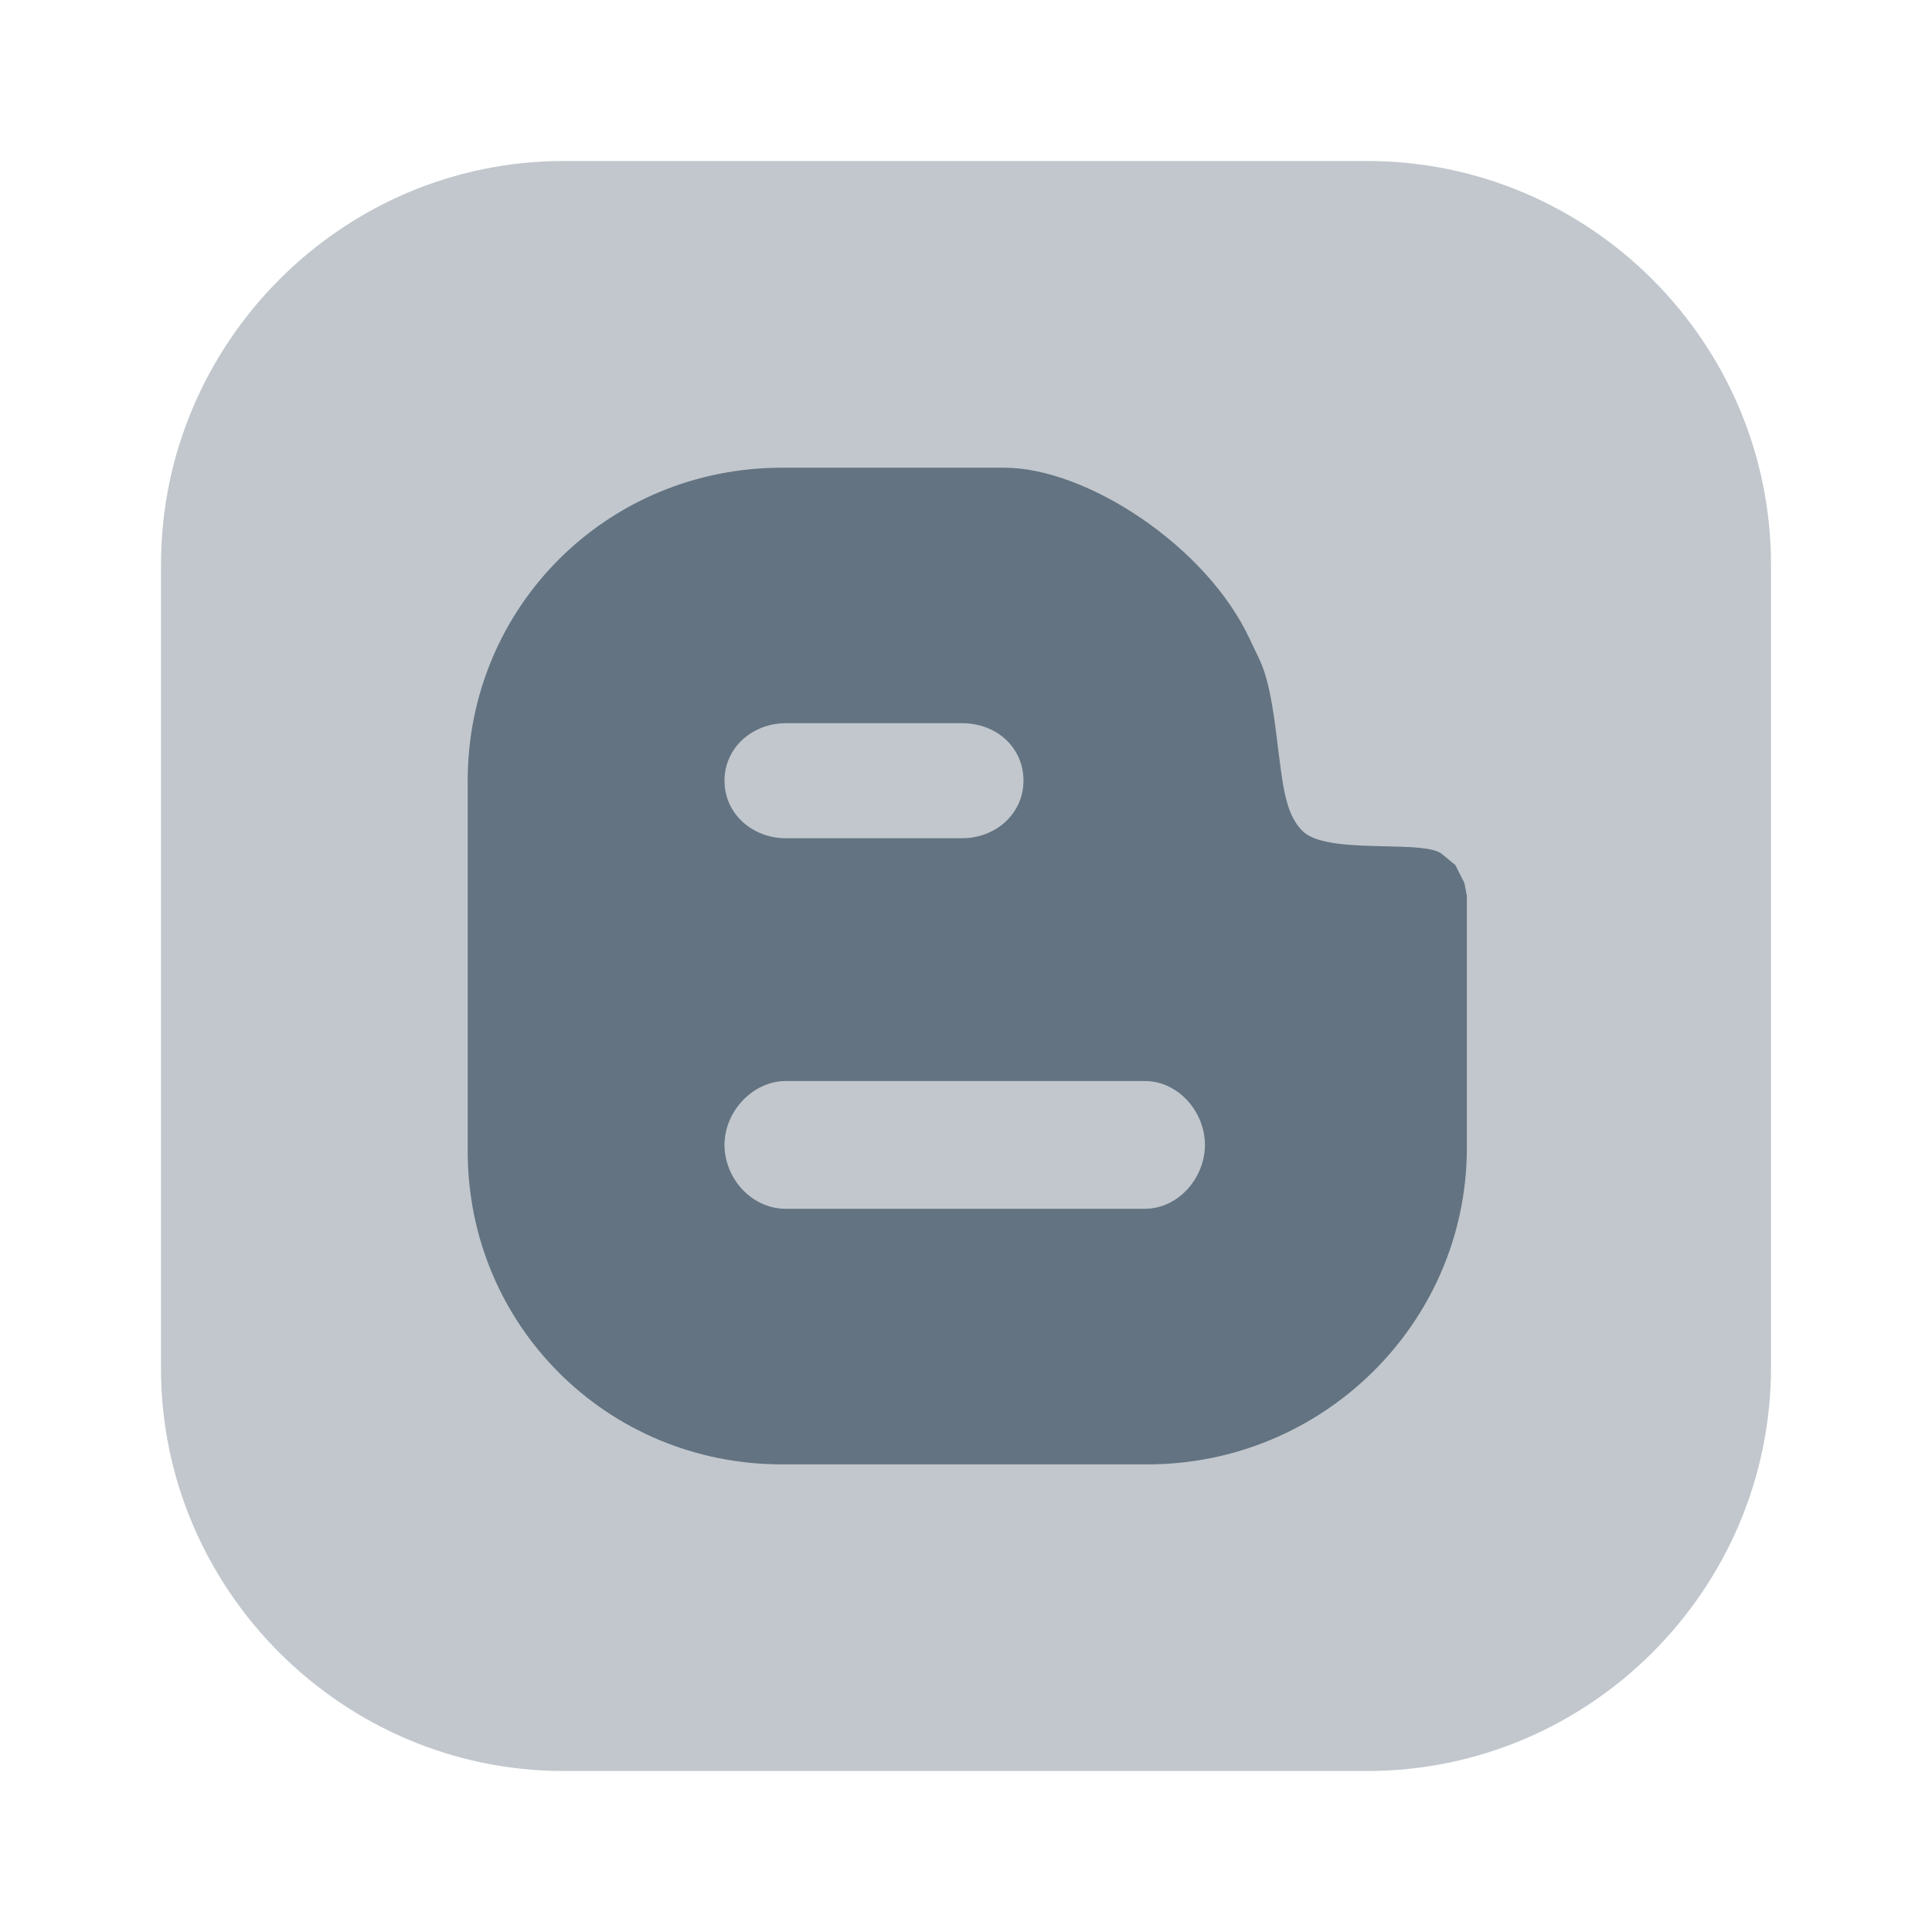
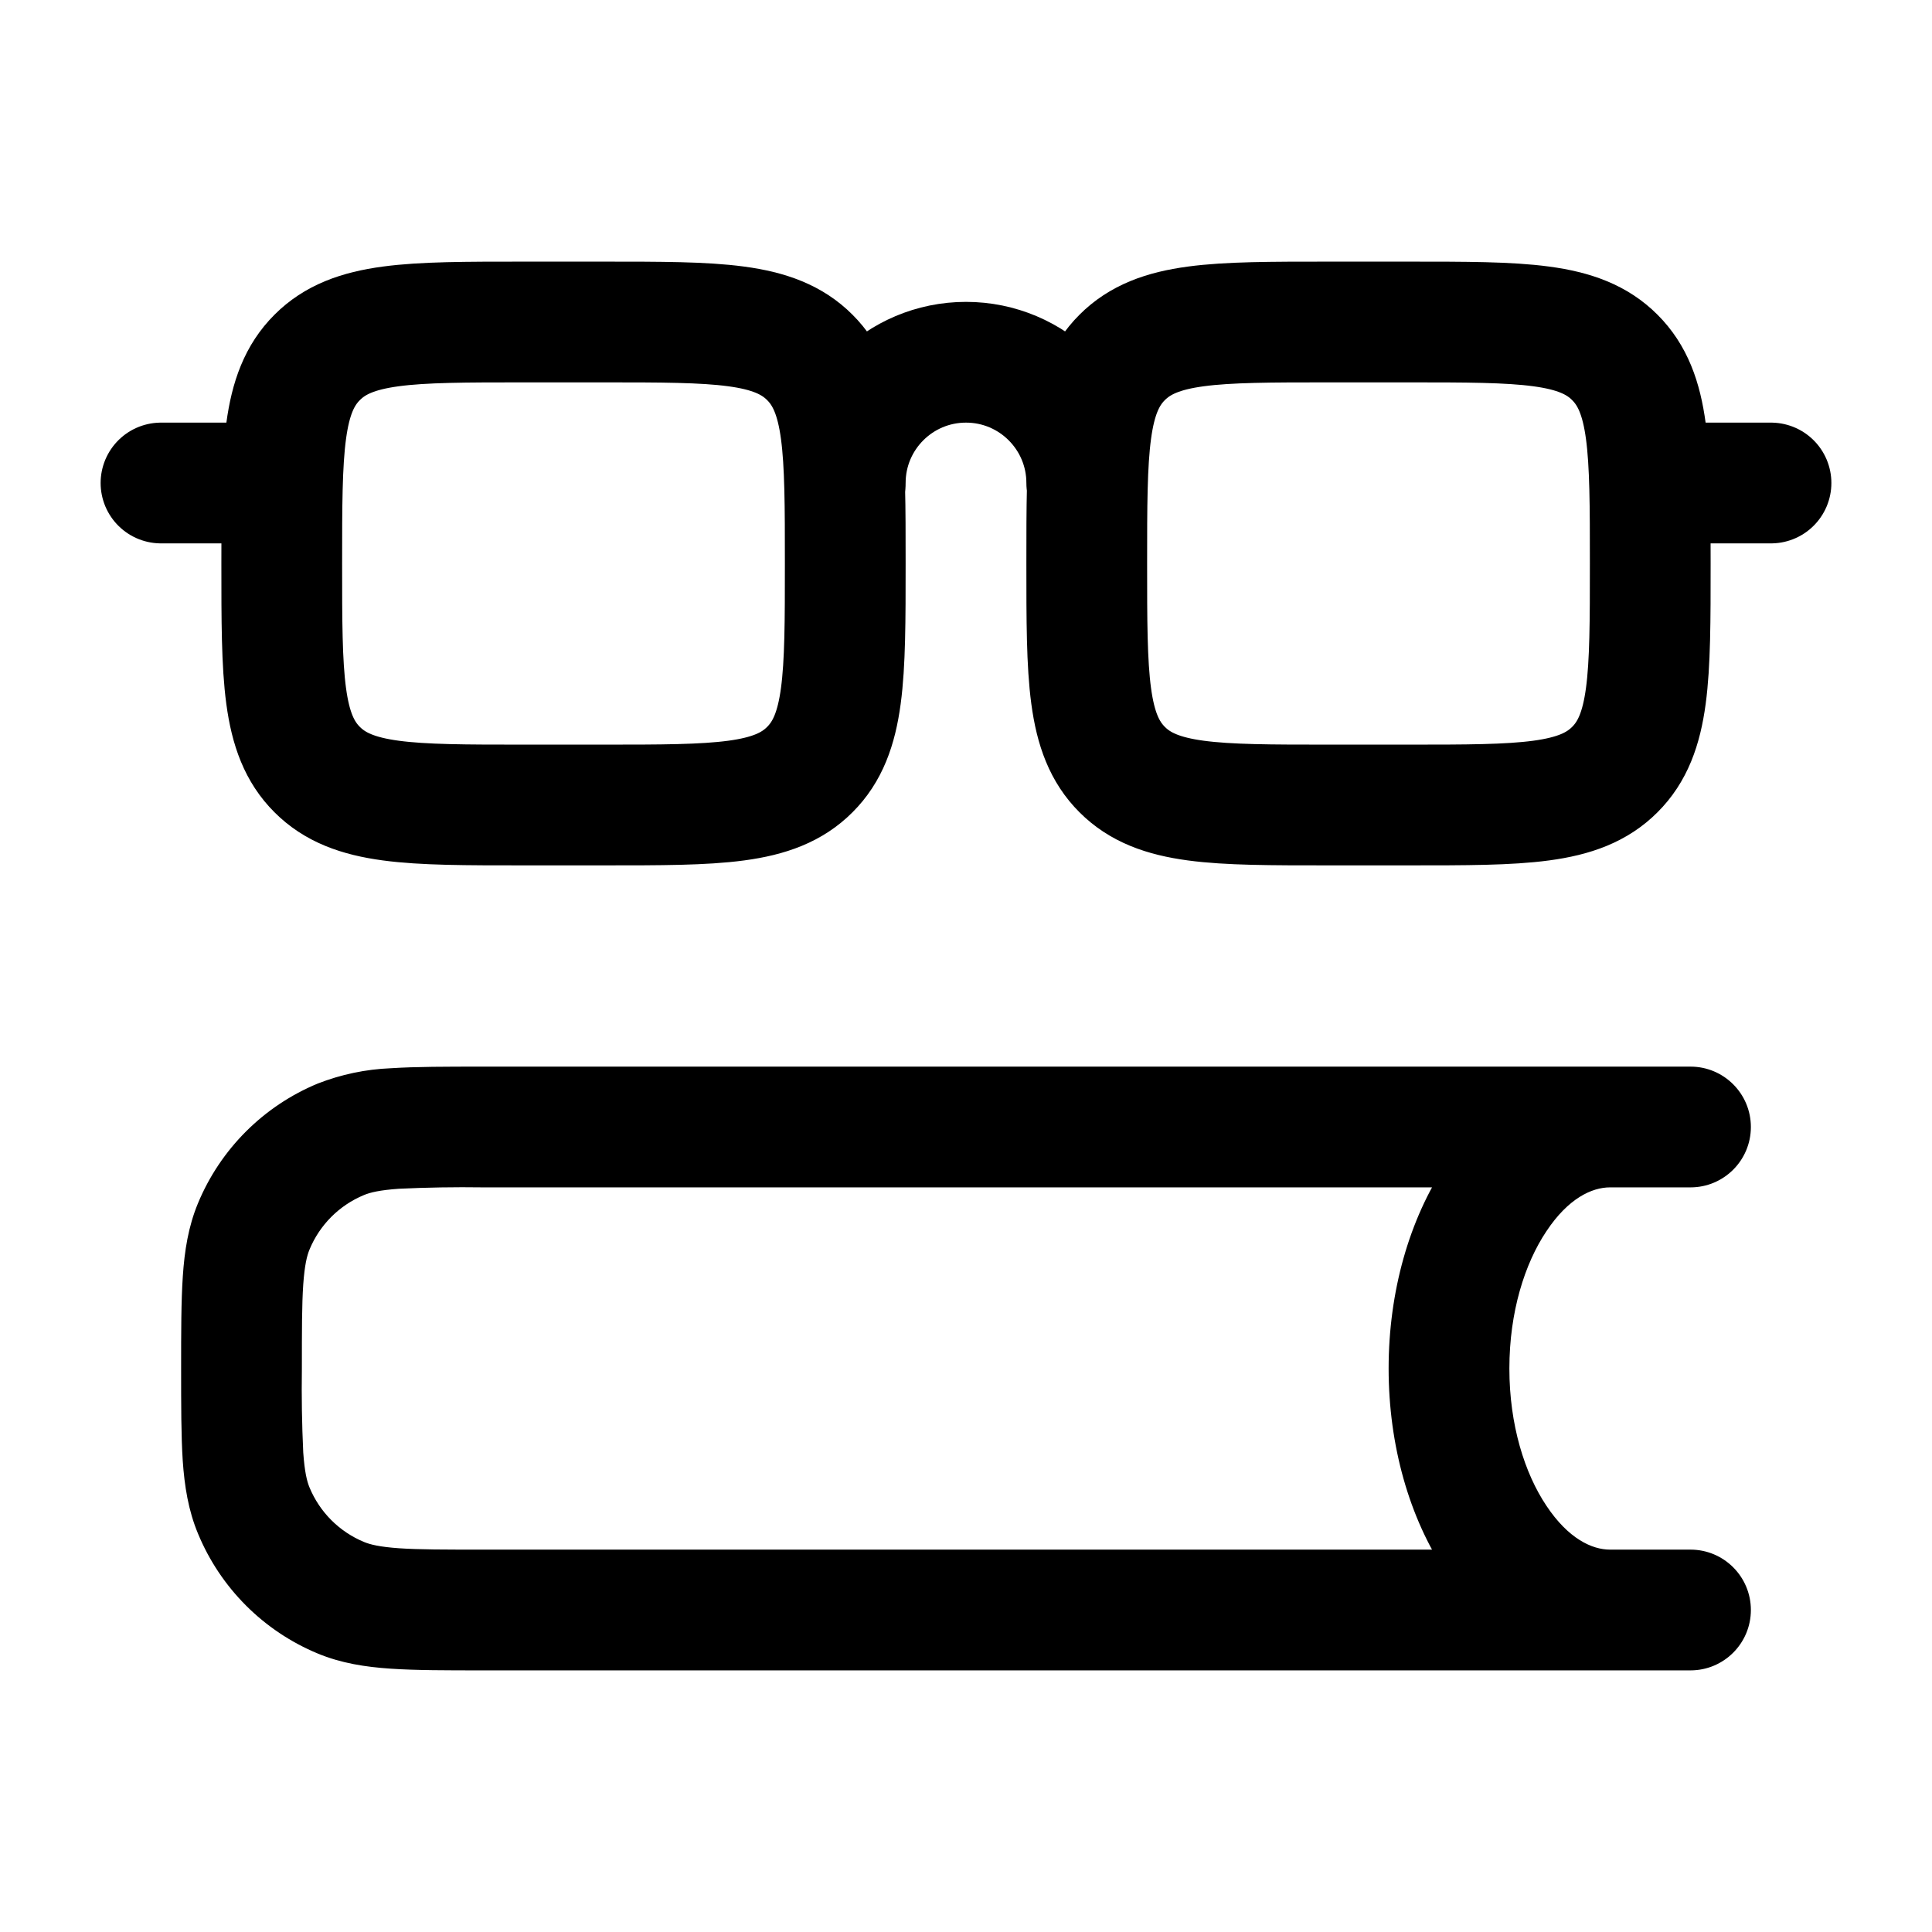
- <svg xmlns="http://www.w3.org/2000/svg" width="24" height="24" viewBox="0 0 24 24" fill="none">
-   <path opacity="0.4" d="M16.984 2H7C4.254 2 2 4.254 2 7.016V17C2 19.746 4.254 22 7 22H16.984C19.746 22 22 19.746 22 16.984V7.016C22 4.254 19.746 2 16.984 2Z" fill="#637381" />
-   <path fill-rule="evenodd" clip-rule="evenodd" d="M14.254 18.191C16.429 18.191 18.206 16.445 18.222 14.286V11.127L18.191 10.968L18.079 10.746L17.905 10.603C17.8 10.527 17.52 10.52 17.21 10.513C16.813 10.504 16.369 10.494 16.191 10.333C15.984 10.141 15.942 9.812 15.886 9.37C15.882 9.337 15.877 9.304 15.873 9.27C15.78 8.46 15.698 8.294 15.59 8.076C15.569 8.033 15.547 7.988 15.524 7.937C14.984 6.778 13.492 5.81 12.476 5.81H9.714C7.54 5.81 5.81 7.54 5.81 9.698V14.302C5.81 16.46 7.54 18.191 9.714 18.191H14.254ZM9.762 8.984H11.952C12.381 8.984 12.714 9.286 12.714 9.698C12.714 10.111 12.365 10.413 11.952 10.413H9.762C9.349 10.413 9 10.111 9 9.698C9 9.286 9.349 8.984 9.762 8.984ZM9.762 13.429H14.222C14.635 13.429 14.968 13.809 14.968 14.222C14.968 14.635 14.635 15.016 14.222 15.016H9.762C9.333 15.016 9 14.635 9 14.222C9 13.809 9.349 13.429 9.762 13.429Z" fill="#637381" />
+ <svg xmlns="http://www.w3.org/2000/svg" width="24" height="24" viewBox="0 0 24 24">
+   <g fill="none" stroke-linecap="round" stroke-linejoin="round" stroke-width="1.5" color="currentColor">
+     <path stroke="currentColor" d="M7.5 10h-1c-1.414 0-2.121 0-2.56-.44C3.5 9.122 3.5 8.415 3.5 7s0-2.121.44-2.56C4.378 4 5.085 4 6.5 4h1c1.414 0 2.121 0 2.56.44c.44.439.44 1.146.44 2.56s0 2.121-.44 2.56C9.622 10 8.915 10 7.5 10m-4-4H2m20 0h-1.5" />
+     <path fill="currentColor" d="m3.152 18.765l-.693.287zm1.083 1.083l-.287.693zm0-5.696l-.287-.693zm-1.083 1.083l-.693-.287zM21 14.75a.75.75 0 0 0 0-1.5zm0 6a.75.75 0 0 0 0-1.5zm-1 0a.75.75 0 0 0 0-1.5zm0-6a.75.75 0 0 0 0-1.5zM2.25 17c0 .456 0 .835.02 1.145c.022.317.069.617.19.907l1.385-.574c-.032-.077-.061-.194-.078-.435A17 17 0 0 1 3.75 17zM6 19.25c-.476 0-.796 0-1.043-.017c-.241-.017-.358-.046-.435-.078l-.574 1.386c.29.12.59.167.907.188c.31.021.69.021 1.145.021zm-3.54-.198a2.75 2.75 0 0 0 1.488 1.489l.574-1.386a1.25 1.25 0 0 1-.677-.677zM6 13.25c-.456 0-.835 0-1.145.02a2.8 2.8 0 0 0-.907.19l.574 1.385c.077-.032.194-.061.435-.078A17 17 0 0 1 6 14.75zM3.75 17c0-.476 0-.796.017-1.043c.017-.241.046-.358.078-.435l-1.386-.574c-.12.29-.167.59-.188.907c-.021.31-.021.69-.021 1.145zm.198-3.54a2.75 2.75 0 0 0-1.489 1.488l1.386.574c.127-.307.37-.55.677-.677zM21 13.25H6v1.5h15zm-15 7.5h15v-1.5H6zm14-1.5c-.224 0-.518-.136-.79-.545c-.27-.403-.46-1.004-.46-1.705h-1.5c0 .956.257 1.855.712 2.537c.451.677 1.157 1.213 2.038 1.213zM18.75 17c0-.701.19-1.302.46-1.705c.272-.41.566-.545.79-.545v-1.5c-.881 0-1.587.536-2.038 1.213c-.455.682-.712 1.581-.712 2.537z" />
+     <path stroke="currentColor" d="M16.5 10h1c1.414 0 2.121 0 2.56-.44c.44-.439.44-1.146.44-2.56s0-2.121-.44-2.56C19.622 4 18.915 4 17.5 4h-1c-1.414 0-2.121 0-2.56.44c-.44.439-.44 1.146-.44 2.56s0 2.121.44 2.56c.439.44 1.146.44 2.56.44m-3-4a1.5 1.5 0 0 0-3 0" />
+   </g>
</svg>
